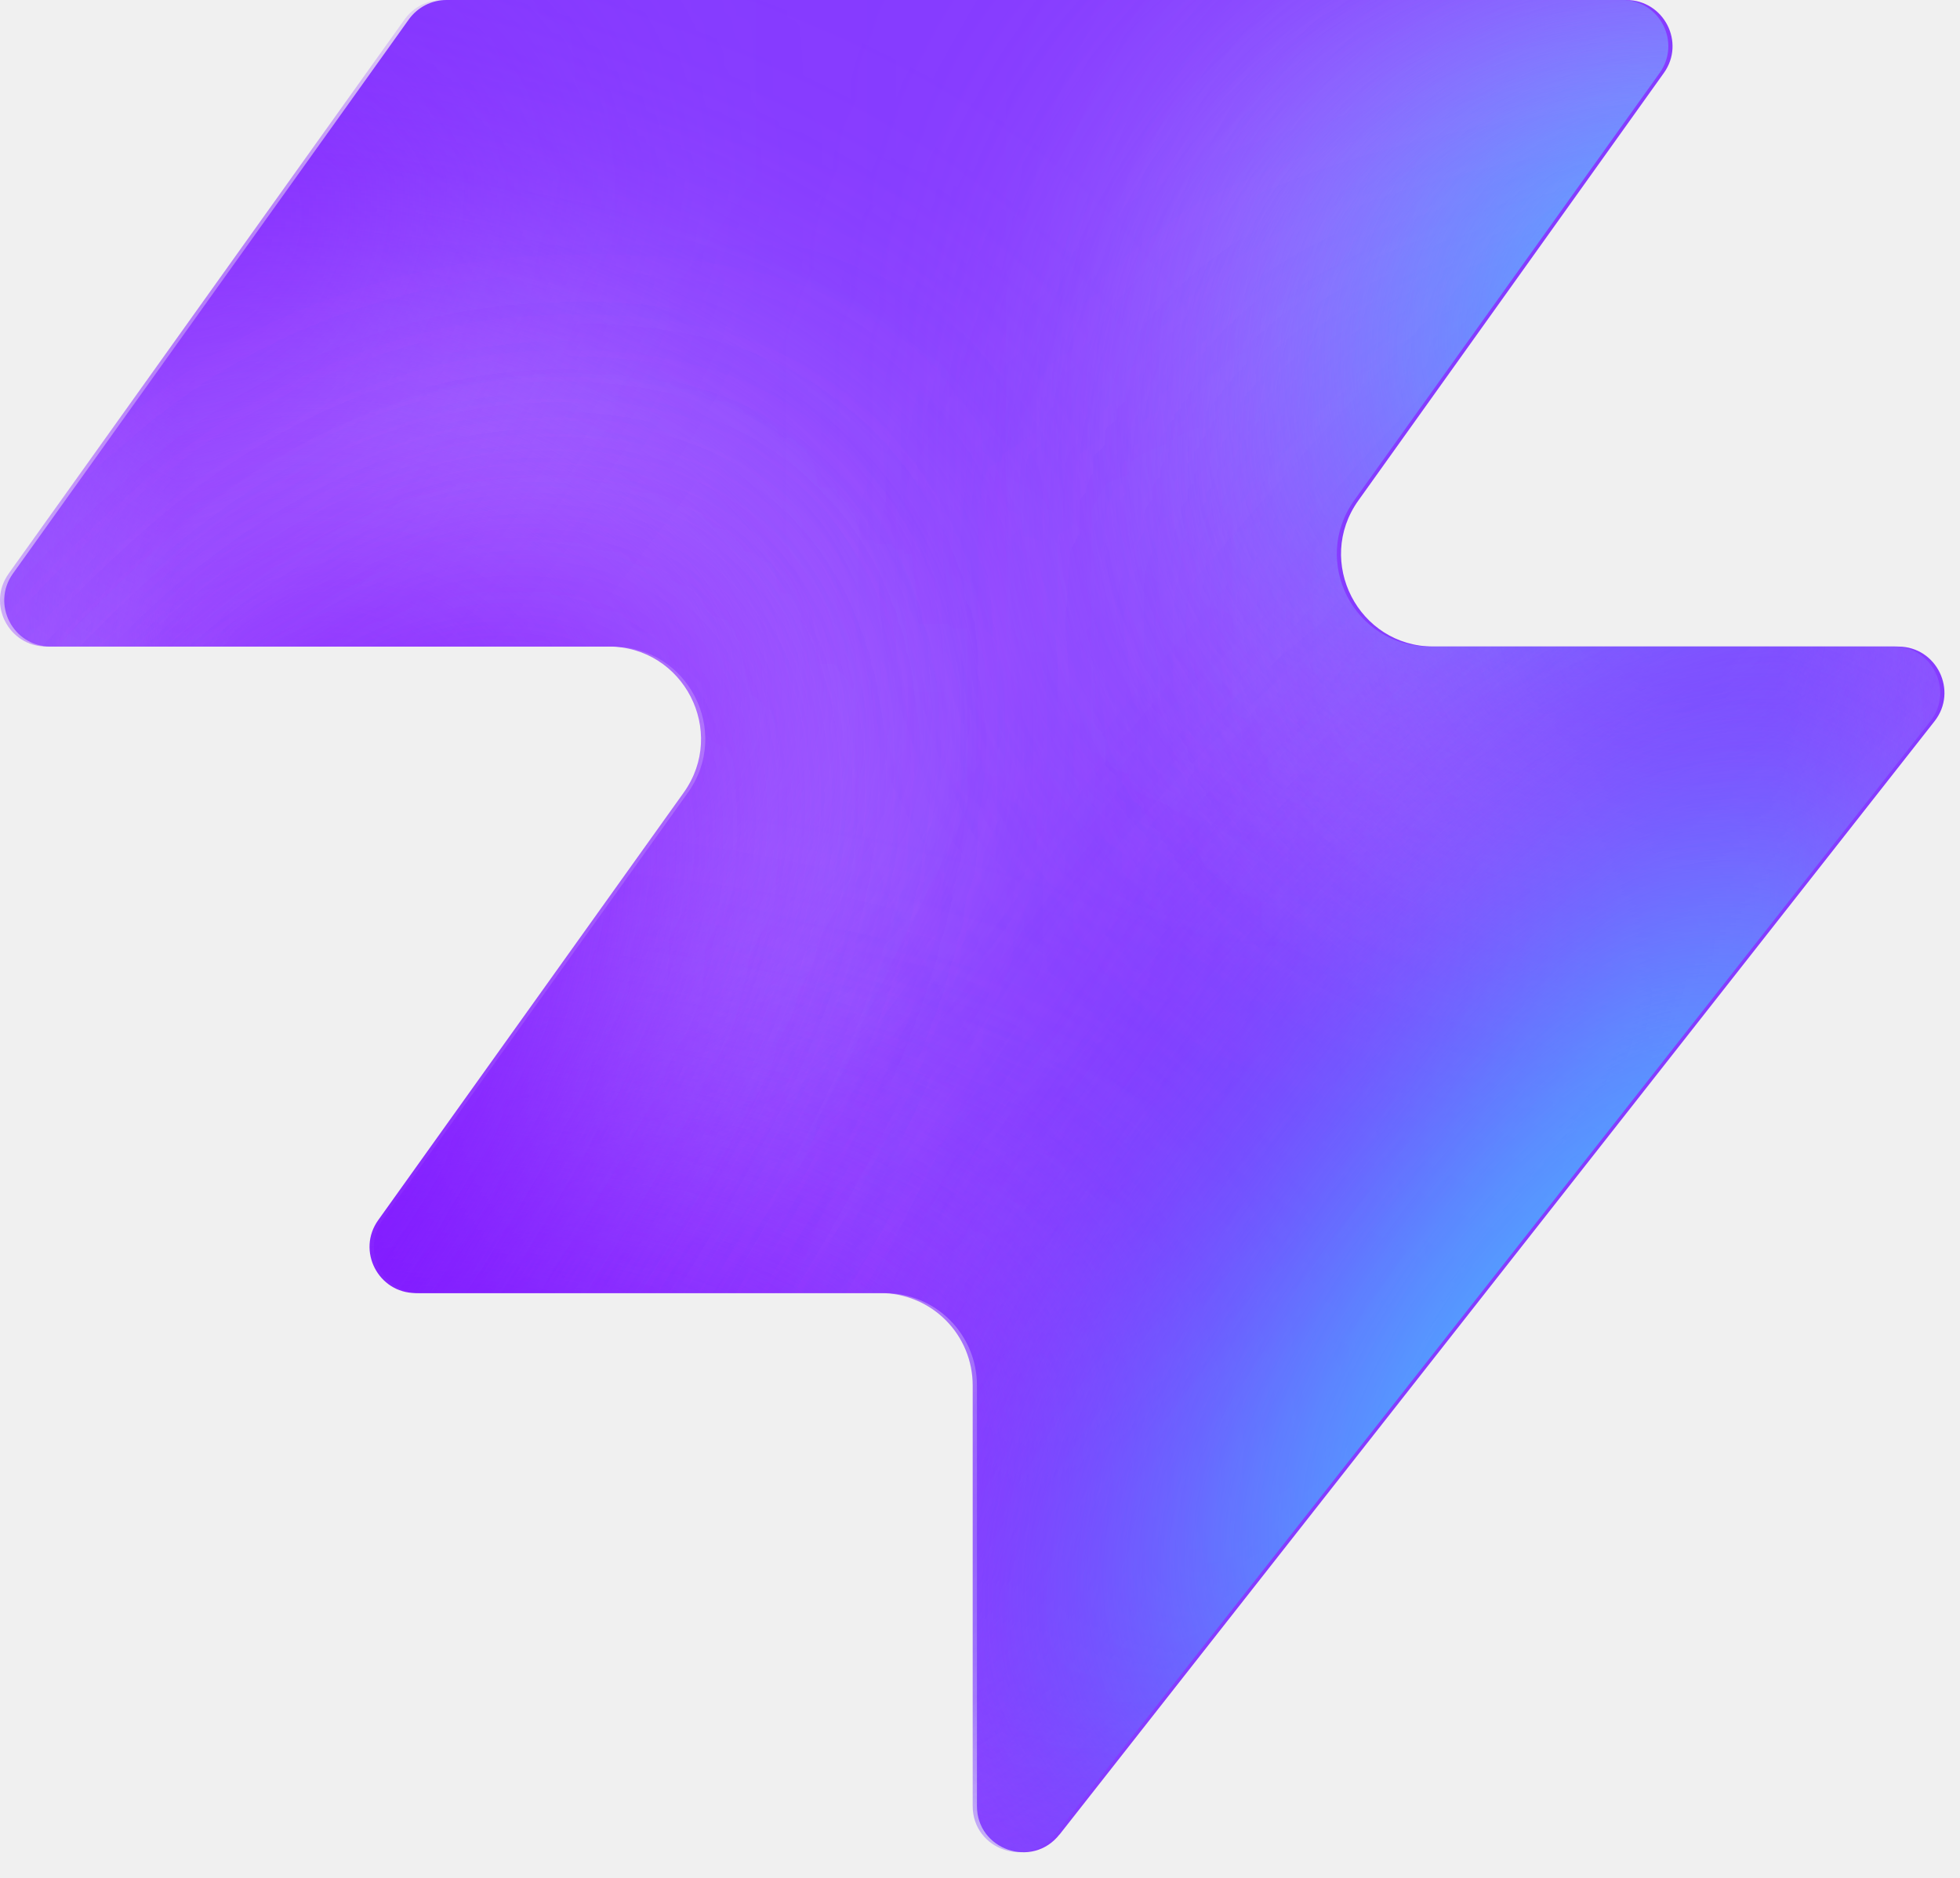
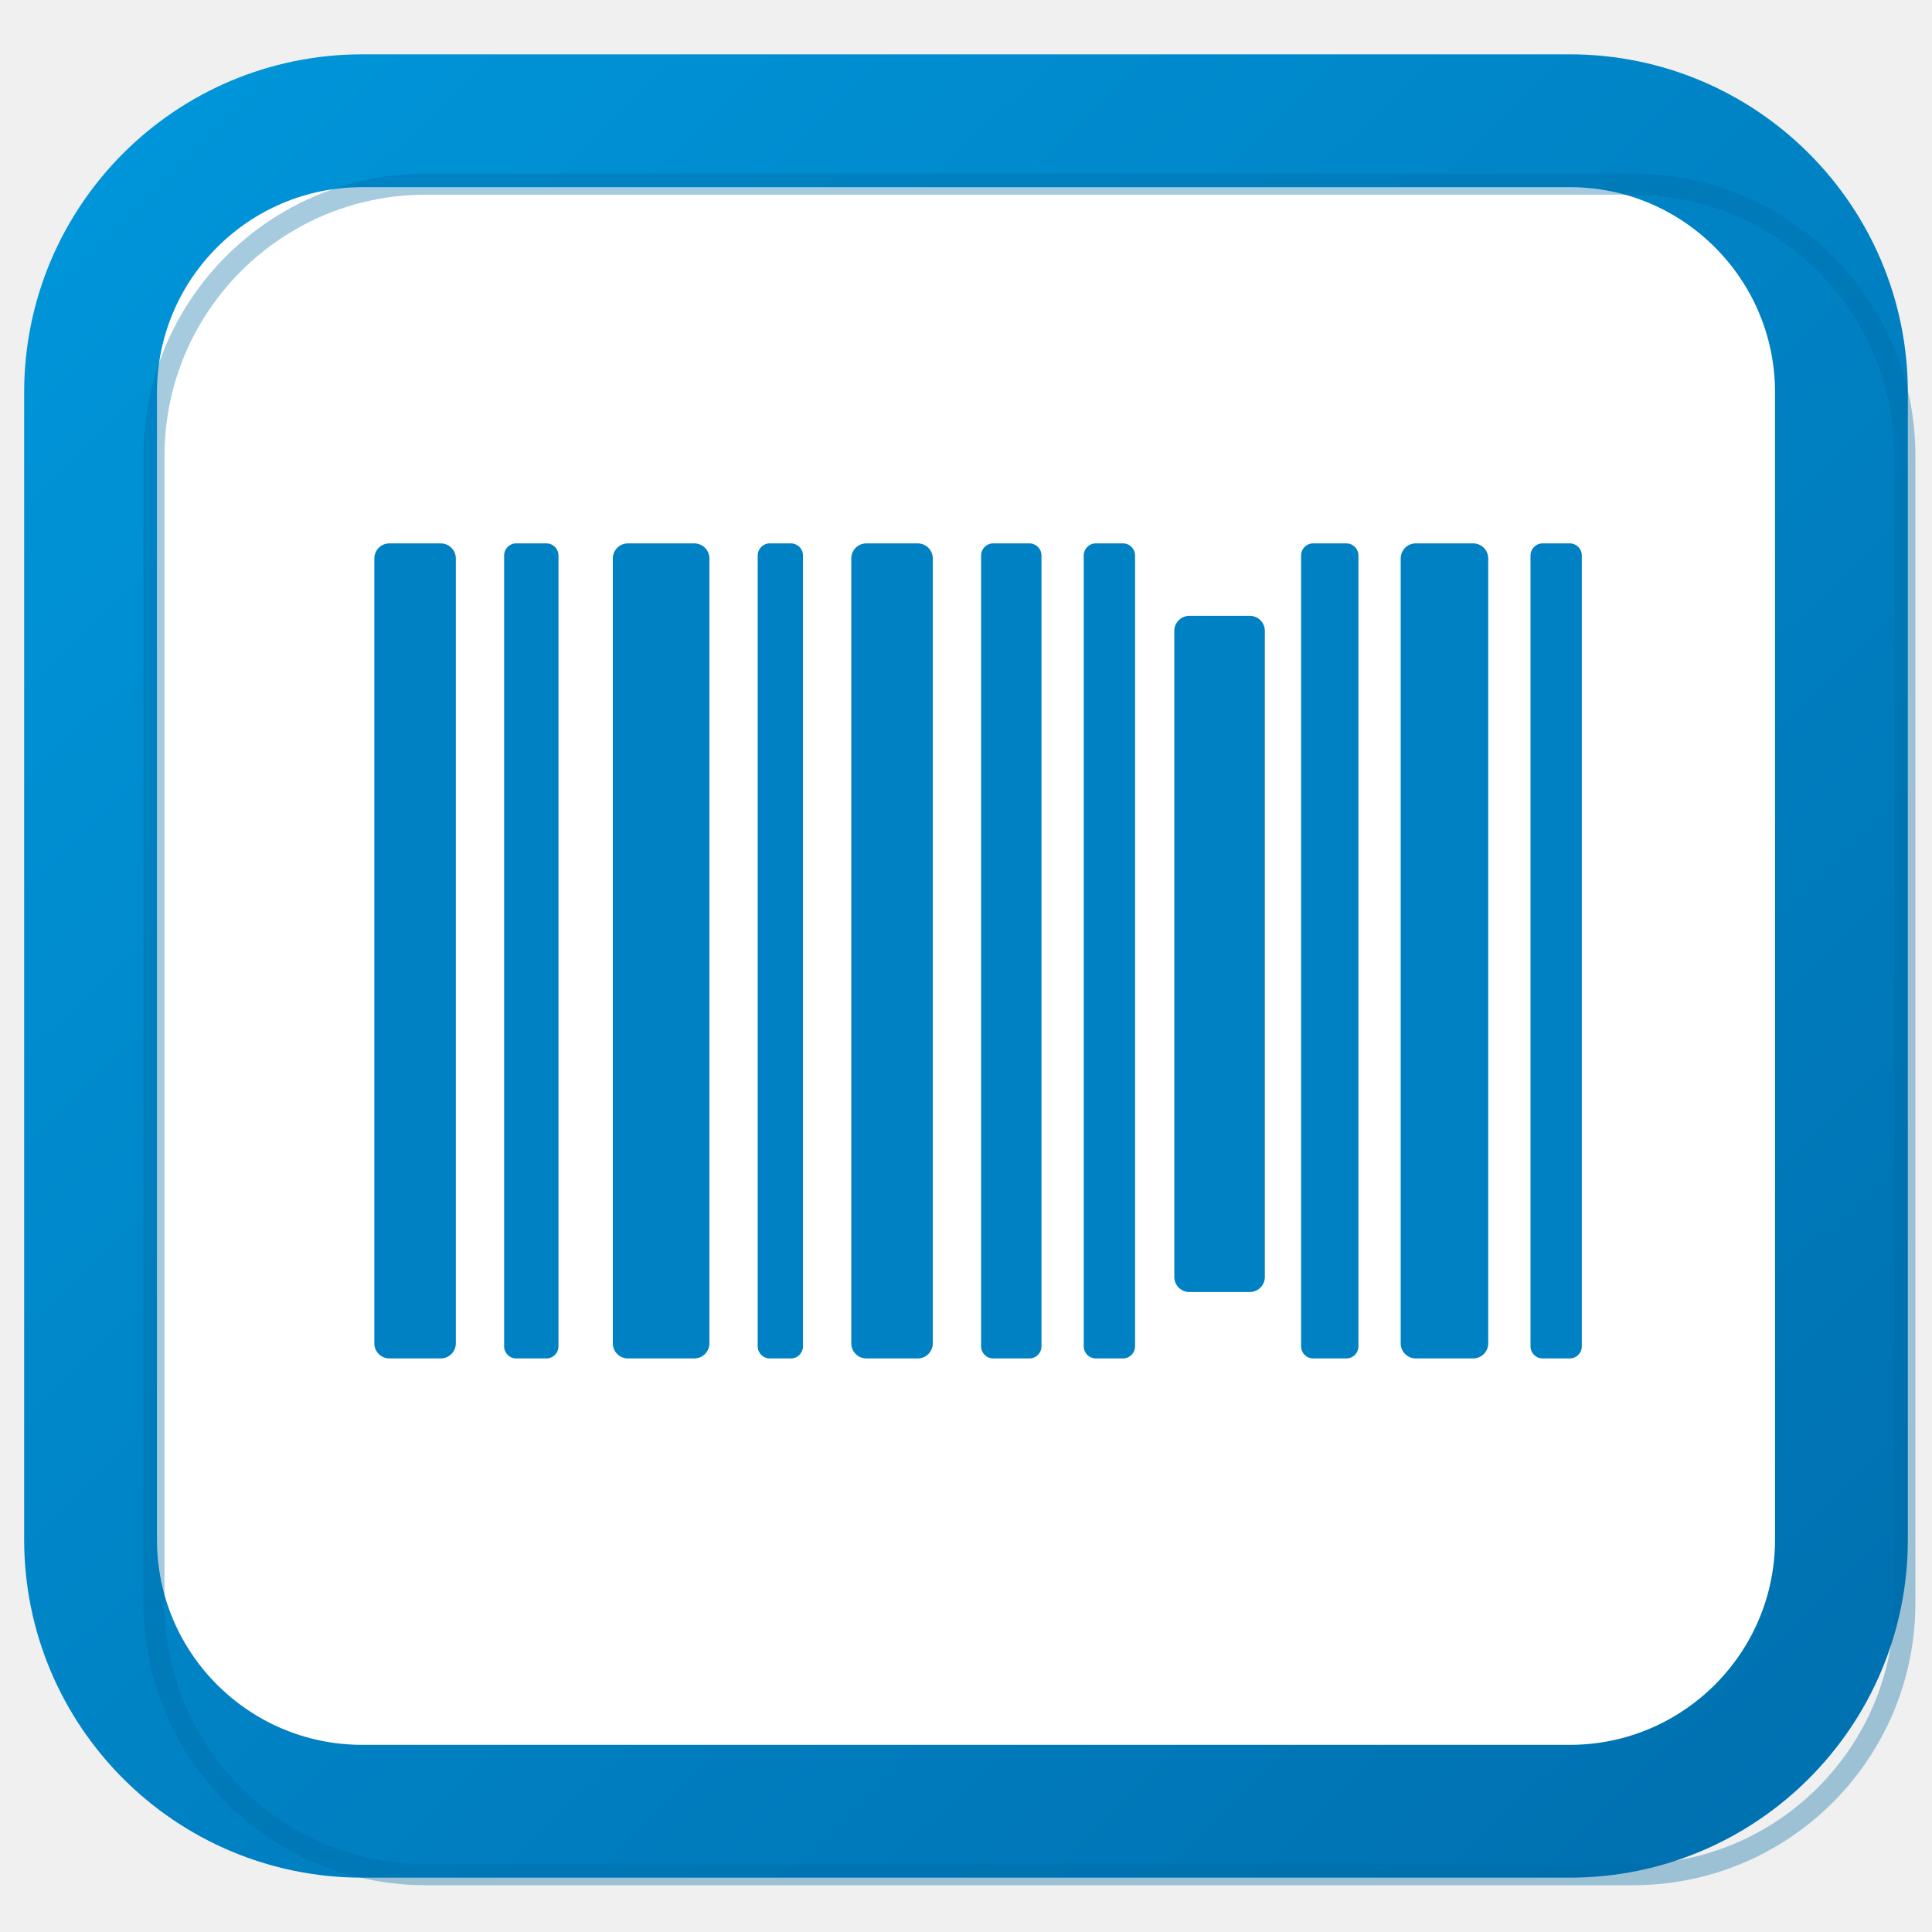
- <svg xmlns="http://www.w3.org/2000/svg" width="48" height="46" fill="none" viewBox="0 0 48 46">
-   <path fill="#863bff" d="M25.946 44.938c-.664.845-2.021.375-2.021-.698V33.937a2.26 2.26 0 0 0-2.262-2.262H10.287c-.92 0-1.456-1.04-.92-1.788l7.48-10.471c1.07-1.497 0-3.578-1.842-3.578H1.237c-.92 0-1.456-1.04-.92-1.788L10.013.474c.214-.297.556-.474.92-.474h28.894c.92 0 1.456 1.04.92 1.788l-7.48 10.471c-1.07 1.498 0 3.579 1.842 3.579h11.377c.943 0 1.473 1.088.89 1.83L25.947 44.94z" style="fill:#863bff;fill:color(display-p3 .525 .23 1);fill-opacity:1" />
-   <mask id="a" width="48" height="46" x="0" y="0" maskUnits="userSpaceOnUse" style="mask-type:alpha">
-     <path fill="#000" d="M25.842 44.938c-.664.844-2.021.375-2.021-.698V33.937a2.26 2.26 0 0 0-2.262-2.262H10.183c-.92 0-1.456-1.04-.92-1.788l7.48-10.471c1.07-1.498 0-3.579-1.842-3.579H1.133c-.92 0-1.456-1.04-.92-1.787L9.91.473c.214-.297.556-.474.92-.474h28.894c.92 0 1.456 1.04.92 1.788l-7.48 10.471c-1.07 1.498 0 3.578 1.842 3.578h11.377c.943 0 1.473 1.088.89 1.832L25.843 44.94z" style="fill:#000;fill-opacity:1" />
-   </mask>
-   <g mask="url(#a)">
-     <g filter="url(#b)">
-       <ellipse cx="5.508" cy="14.704" fill="#ede6ff" rx="5.508" ry="14.704" style="fill:#ede6ff;fill:color(display-p3 .927 .903 1);fill-opacity:1" transform="matrix(.00324 1 1 -.00324 -4.47 31.516)" />
-     </g>
-     <g filter="url(#c)">
-       <ellipse cx="10.399" cy="29.851" fill="#ede6ff" rx="10.399" ry="29.851" style="fill:#ede6ff;fill:color(display-p3 .927 .903 1);fill-opacity:1" transform="matrix(.00324 1 1 -.00324 -39.328 7.883)" />
-     </g>
-     <g filter="url(#d)">
-       <ellipse cx="5.508" cy="30.487" fill="#7e14ff" rx="5.508" ry="30.487" style="fill:#7e14ff;fill:color(display-p3 .492 .077 1);fill-opacity:1" transform="rotate(89.814 -25.913 -14.639)scale(1 -1)" />
-     </g>
-     <g filter="url(#e)">
-       <ellipse cx="5.508" cy="30.599" fill="#7e14ff" rx="5.508" ry="30.599" style="fill:#7e14ff;fill:color(display-p3 .492 .077 1);fill-opacity:1" transform="rotate(89.814 -32.644 -3.334)scale(1 -1)" />
-     </g>
-     <g filter="url(#f)">
-       <ellipse cx="5.508" cy="30.599" fill="#7e14ff" rx="5.508" ry="30.599" style="fill:#7e14ff;fill:color(display-p3 .492 .077 1);fill-opacity:1" transform="matrix(.00324 1 1 -.00324 -34.34 30.47)" />
-     </g>
-     <g filter="url(#g)">
-       <ellipse cx="14.072" cy="22.078" fill="#ede6ff" rx="14.072" ry="22.078" style="fill:#ede6ff;fill:color(display-p3 .927 .903 1);fill-opacity:1" transform="rotate(93.35 24.506 48.493)scale(-1 1)" />
-     </g>
-     <g filter="url(#h)">
-       <ellipse cx="3.47" cy="21.501" fill="#7e14ff" rx="3.47" ry="21.501" style="fill:#7e14ff;fill:color(display-p3 .492 .077 1);fill-opacity:1" transform="rotate(89.009 28.708 47.59)scale(-1 1)" />
-     </g>
-     <g filter="url(#i)">
-       <ellipse cx="3.47" cy="21.501" fill="#7e14ff" rx="3.47" ry="21.501" style="fill:#7e14ff;fill:color(display-p3 .492 .077 1);fill-opacity:1" transform="rotate(89.009 28.708 47.59)scale(-1 1)" />
-     </g>
-     <g filter="url(#j)">
-       <ellipse cx=".387" cy="8.972" fill="#7e14ff" rx="4.407" ry="29.108" style="fill:#7e14ff;fill:color(display-p3 .492 .077 1);fill-opacity:1" transform="rotate(39.51 .387 8.972)" />
-     </g>
-     <g filter="url(#k)">
-       <ellipse cx="47.523" cy="-6.092" fill="#7e14ff" rx="4.407" ry="29.108" style="fill:#7e14ff;fill:color(display-p3 .492 .077 1);fill-opacity:1" transform="rotate(37.892 47.523 -6.092)" />
-     </g>
-     <g filter="url(#l)">
-       <ellipse cx="41.412" cy="6.333" fill="#47bfff" rx="5.971" ry="9.665" style="fill:#47bfff;fill:color(display-p3 .28 .748 1);fill-opacity:1" transform="rotate(37.892 41.412 6.333)" />
-     </g>
-     <g filter="url(#m)">
-       <ellipse cx="-1.879" cy="38.332" fill="#7e14ff" rx="4.407" ry="29.108" style="fill:#7e14ff;fill:color(display-p3 .492 .077 1);fill-opacity:1" transform="rotate(37.892 -1.88 38.332)" />
-     </g>
-     <g filter="url(#n)">
-       <ellipse cx="-1.879" cy="38.332" fill="#7e14ff" rx="4.407" ry="29.108" style="fill:#7e14ff;fill:color(display-p3 .492 .077 1);fill-opacity:1" transform="rotate(37.892 -1.88 38.332)" />
-     </g>
-     <g filter="url(#o)">
-       <ellipse cx="35.651" cy="29.907" fill="#7e14ff" rx="4.407" ry="29.108" style="fill:#7e14ff;fill:color(display-p3 .492 .077 1);fill-opacity:1" transform="rotate(37.892 35.651 29.907)" />
-     </g>
-     <g filter="url(#p)">
-       <ellipse cx="38.418" cy="32.4" fill="#47bfff" rx="5.971" ry="15.297" style="fill:#47bfff;fill:color(display-p3 .28 .748 1);fill-opacity:1" transform="rotate(37.892 38.418 32.4)" />
-     </g>
+ <svg xmlns="http://www.w3.org/2000/svg" viewBox="0 0 32 32" role="img" aria-label="IGA">
+   <defs>
+     <linearGradient id="f" x1="0%" y1="0%" x2="100%" y2="100%">
+       <stop offset="0%" stop-color="#0095d9" />
+       <stop offset="100%" stop-color="#0070b0" />
+     </linearGradient>
+   </defs>
+   <rect x="1.5" y="2" width="29" height="28" rx="4.5" fill="#fff" stroke="url(#f)" stroke-width="2.2" />
+   <rect x="2.2" y="2.7" width="29" height="28" rx="4.5" fill="none" stroke="#006aa3" stroke-width="0.35" opacity="0.35" transform="translate(0.35 0.35)" />
+   <g fill="#0081C3">
+     <rect x="6.2" y="9" width="1.35" height="13.5" rx="0.25" />
+     <rect x="8.35" y="9" width="0.9" height="13.5" rx="0.2" />
+     <rect x="10.15" y="9" width="1.6" height="13.5" rx="0.25" />
+     <rect x="12.55" y="9" width="0.75" height="13.5" rx="0.2" />
+     <rect x="14.1" y="9" width="1.35" height="13.5" rx="0.25" />
+     <rect x="16.25" y="9" width="1.0" height="13.5" rx="0.2" />
+     <rect x="17.95" y="9" width="0.85" height="13.5" rx="0.2" />
+     <rect x="19.45" y="10.2" width="1.5" height="11.2" rx="0.25" />
+     <rect x="21.55" y="9" width="0.95" height="13.5" rx="0.2" />
+     <rect x="23.2" y="9" width="1.45" height="13.5" rx="0.25" />
+     <rect x="25.35" y="9" width="0.85" height="13.5" rx="0.2" />
  </g>
-   <defs>
-     <filter id="b" width="60.045" height="41.654" x="-19.77" y="16.149" color-interpolation-filters="sRGB" filterUnits="userSpaceOnUse">
-       <feFlood flood-opacity="0" result="BackgroundImageFix" />
-       <feBlend in="SourceGraphic" in2="BackgroundImageFix" result="shape" />
-       <feGaussianBlur result="effect1_foregroundBlur_2002_17158" stdDeviation="7.659" />
-     </filter>
-     <filter id="c" width="90.34" height="51.437" x="-54.613" y="-7.533" color-interpolation-filters="sRGB" filterUnits="userSpaceOnUse">
-       <feFlood flood-opacity="0" result="BackgroundImageFix" />
-       <feBlend in="SourceGraphic" in2="BackgroundImageFix" result="shape" />
-       <feGaussianBlur result="effect1_foregroundBlur_2002_17158" stdDeviation="7.659" />
-     </filter>
-     <filter id="d" width="79.355" height="29.4" x="-49.64" y="2.03" color-interpolation-filters="sRGB" filterUnits="userSpaceOnUse">
-       <feFlood flood-opacity="0" result="BackgroundImageFix" />
-       <feBlend in="SourceGraphic" in2="BackgroundImageFix" result="shape" />
-       <feGaussianBlur result="effect1_foregroundBlur_2002_17158" stdDeviation="4.596" />
-     </filter>
-     <filter id="e" width="79.579" height="29.4" x="-45.045" y="20.029" color-interpolation-filters="sRGB" filterUnits="userSpaceOnUse">
-       <feFlood flood-opacity="0" result="BackgroundImageFix" />
-       <feBlend in="SourceGraphic" in2="BackgroundImageFix" result="shape" />
-       <feGaussianBlur result="effect1_foregroundBlur_2002_17158" stdDeviation="4.596" />
-     </filter>
-     <filter id="f" width="79.579" height="29.4" x="-43.513" y="21.178" color-interpolation-filters="sRGB" filterUnits="userSpaceOnUse">
-       <feFlood flood-opacity="0" result="BackgroundImageFix" />
-       <feBlend in="SourceGraphic" in2="BackgroundImageFix" result="shape" />
-       <feGaussianBlur result="effect1_foregroundBlur_2002_17158" stdDeviation="4.596" />
-     </filter>
-     <filter id="g" width="74.749" height="58.852" x="15.756" y="-17.901" color-interpolation-filters="sRGB" filterUnits="userSpaceOnUse">
-       <feFlood flood-opacity="0" result="BackgroundImageFix" />
-       <feBlend in="SourceGraphic" in2="BackgroundImageFix" result="shape" />
-       <feGaussianBlur result="effect1_foregroundBlur_2002_17158" stdDeviation="7.659" />
-     </filter>
-     <filter id="h" width="61.377" height="25.362" x="23.548" y="2.284" color-interpolation-filters="sRGB" filterUnits="userSpaceOnUse">
-       <feFlood flood-opacity="0" result="BackgroundImageFix" />
-       <feBlend in="SourceGraphic" in2="BackgroundImageFix" result="shape" />
-       <feGaussianBlur result="effect1_foregroundBlur_2002_17158" stdDeviation="4.596" />
-     </filter>
-     <filter id="i" width="61.377" height="25.362" x="23.548" y="2.284" color-interpolation-filters="sRGB" filterUnits="userSpaceOnUse">
-       <feFlood flood-opacity="0" result="BackgroundImageFix" />
-       <feBlend in="SourceGraphic" in2="BackgroundImageFix" result="shape" />
-       <feGaussianBlur result="effect1_foregroundBlur_2002_17158" stdDeviation="4.596" />
-     </filter>
-     <filter id="j" width="56.045" height="63.649" x="-27.636" y="-22.853" color-interpolation-filters="sRGB" filterUnits="userSpaceOnUse">
-       <feFlood flood-opacity="0" result="BackgroundImageFix" />
-       <feBlend in="SourceGraphic" in2="BackgroundImageFix" result="shape" />
-       <feGaussianBlur result="effect1_foregroundBlur_2002_17158" stdDeviation="4.596" />
-     </filter>
-     <filter id="k" width="54.814" height="64.646" x="20.116" y="-38.415" color-interpolation-filters="sRGB" filterUnits="userSpaceOnUse">
-       <feFlood flood-opacity="0" result="BackgroundImageFix" />
-       <feBlend in="SourceGraphic" in2="BackgroundImageFix" result="shape" />
-       <feGaussianBlur result="effect1_foregroundBlur_2002_17158" stdDeviation="4.596" />
-     </filter>
-     <filter id="l" width="33.541" height="35.313" x="24.641" y="-11.323" color-interpolation-filters="sRGB" filterUnits="userSpaceOnUse">
-       <feFlood flood-opacity="0" result="BackgroundImageFix" />
-       <feBlend in="SourceGraphic" in2="BackgroundImageFix" result="shape" />
-       <feGaussianBlur result="effect1_foregroundBlur_2002_17158" stdDeviation="4.596" />
-     </filter>
-     <filter id="m" width="54.814" height="64.646" x="-29.286" y="6.009" color-interpolation-filters="sRGB" filterUnits="userSpaceOnUse">
-       <feFlood flood-opacity="0" result="BackgroundImageFix" />
-       <feBlend in="SourceGraphic" in2="BackgroundImageFix" result="shape" />
-       <feGaussianBlur result="effect1_foregroundBlur_2002_17158" stdDeviation="4.596" />
-     </filter>
-     <filter id="n" width="54.814" height="64.646" x="-29.286" y="6.009" color-interpolation-filters="sRGB" filterUnits="userSpaceOnUse">
-       <feFlood flood-opacity="0" result="BackgroundImageFix" />
-       <feBlend in="SourceGraphic" in2="BackgroundImageFix" result="shape" />
-       <feGaussianBlur result="effect1_foregroundBlur_2002_17158" stdDeviation="4.596" />
-     </filter>
-     <filter id="o" width="54.814" height="64.646" x="8.244" y="-2.416" color-interpolation-filters="sRGB" filterUnits="userSpaceOnUse">
-       <feFlood flood-opacity="0" result="BackgroundImageFix" />
-       <feBlend in="SourceGraphic" in2="BackgroundImageFix" result="shape" />
-       <feGaussianBlur result="effect1_foregroundBlur_2002_17158" stdDeviation="4.596" />
-     </filter>
-     <filter id="p" width="39.409" height="43.623" x="18.713" y="10.588" color-interpolation-filters="sRGB" filterUnits="userSpaceOnUse">
-       <feFlood flood-opacity="0" result="BackgroundImageFix" />
-       <feBlend in="SourceGraphic" in2="BackgroundImageFix" result="shape" />
-       <feGaussianBlur result="effect1_foregroundBlur_2002_17158" stdDeviation="4.596" />
-     </filter>
-   </defs>
</svg>
